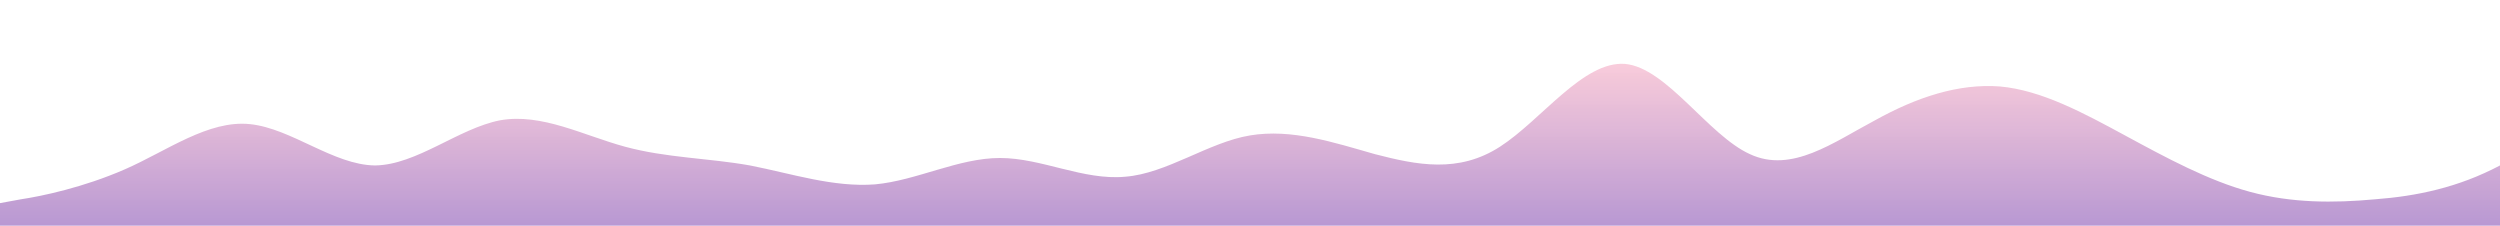
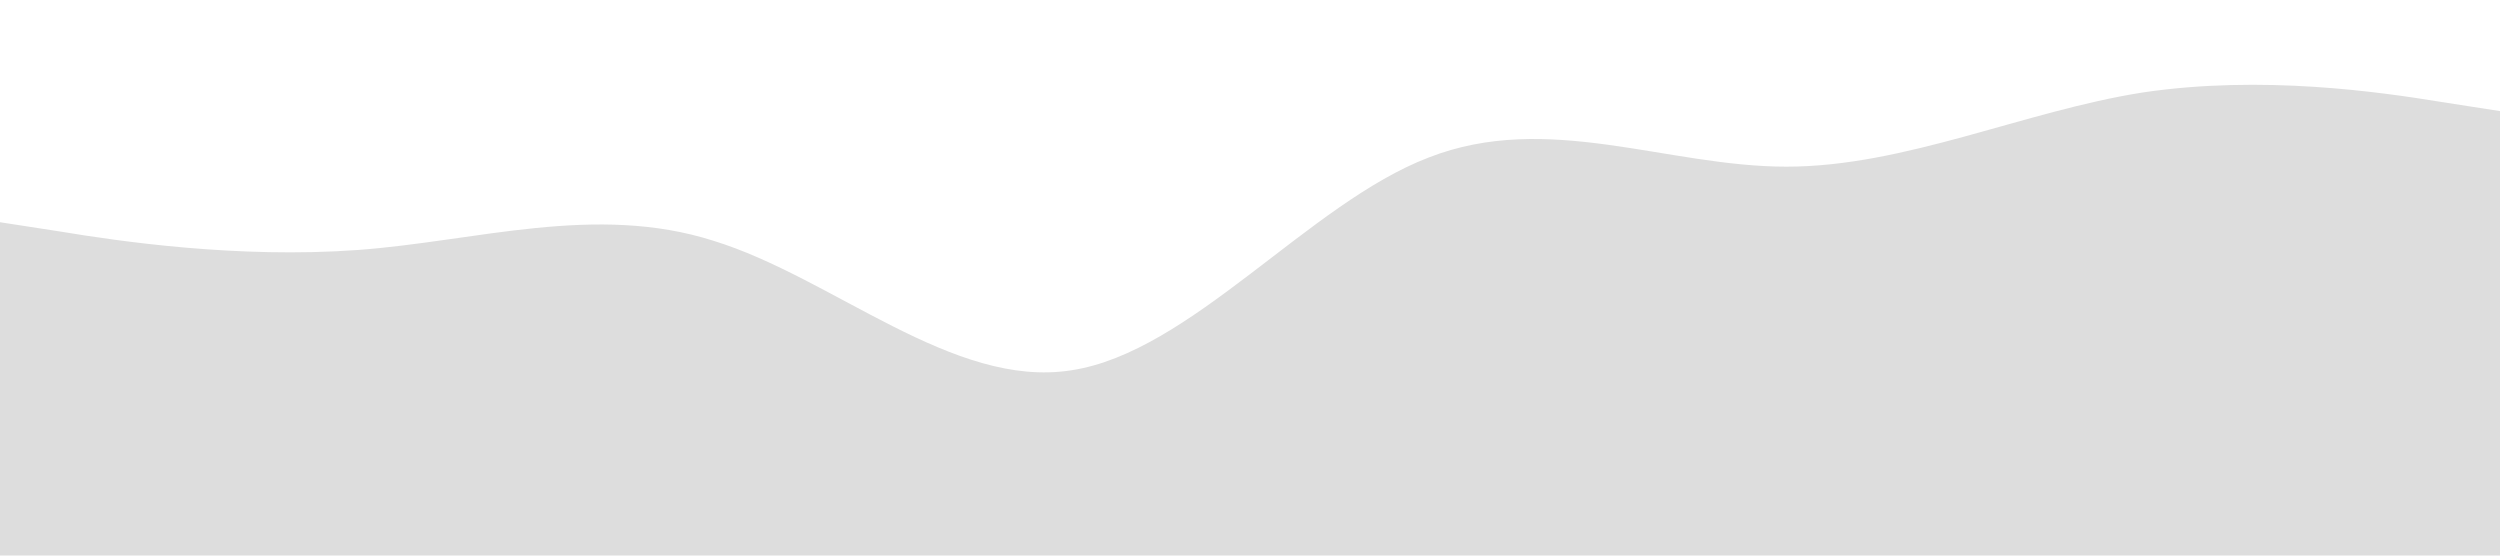
- <svg xmlns="http://www.w3.org/2000/svg" id="wave" style="transform:rotate(0deg); transition: 0.3s" viewBox="0 0 1440 130" version="1.1">
-   <defs>
-     <linearGradient id="sw-gradient-0" x1="0" x2="0" y1="1" y2="0">
-       <stop stop-color="rgba(101, 31, 158, 0.46)" offset="0%" />
-       <stop stop-color="rgba(240, 138, 172, 0.44)" offset="100%" />
-     </linearGradient>
-   </defs>
-   <path style="transform:translate(0, 0px); opacity:1" fill="url(#sw-gradient-0)" d="M0,117L12,114.8C24,113,48,108,72,97.5C96,87,120,69,144,71.5C168,74,192,95,216,95.3C240,95,264,74,288,69.3C312,65,336,78,360,84.5C384,91,408,91,432,95.3C456,100,480,108,504,106.2C528,104,552,91,576,91C600,91,624,104,648,101.8C672,100,696,82,720,78C744,74,768,82,792,88.8C816,95,840,100,864,84.5C888,69,912,35,936,36.8C960,39,984,78,1008,88.8C1032,100,1056,82,1080,69.3C1104,56,1128,48,1152,49.8C1176,52,1200,65,1224,78C1248,91,1272,104,1296,110.5C1320,117,1344,117,1368,114.8C1392,113,1416,108,1440,95.3C1464,82,1488,61,1512,52C1536,43,1560,48,1584,47.7C1608,48,1632,43,1656,52C1680,61,1704,82,1716,93.2L1728,104L1728,130L1716,130C1704,130,1680,130,1656,130C1632,130,1608,130,1584,130C1560,130,1536,130,1512,130C1488,130,1464,130,1440,130C1416,130,1392,130,1368,130C1344,130,1320,130,1296,130C1272,130,1248,130,1224,130C1200,130,1176,130,1152,130C1128,130,1104,130,1080,130C1056,130,1032,130,1008,130C984,130,960,130,936,130C912,130,888,130,864,130C840,130,816,130,792,130C768,130,744,130,720,130C696,130,672,130,648,130C624,130,600,130,576,130C552,130,528,130,504,130C480,130,456,130,432,130C408,130,384,130,360,130C336,130,312,130,288,130C264,130,240,130,216,130C192,130,168,130,144,130C120,130,96,130,72,130C48,130,24,130,12,130L0,130Z" />
+ <svg xmlns="http://www.w3.org/2000/svg" viewBox="0 0 1440 320">
+   <path fill="#ddd" fill-opacity="1" d="M0,128L34.3,133.3C68.6,139,137,149,206,144C274.3,139,343,117,411,138.7C480,160,549,224,617,213.3C685.7,203,754,117,823,90.7C891.4,64,960,96,1029,96C1097.1,96,1166,64,1234,53.3C1302.9,43,1371,53,1406,58.7L1440,64L1440,320L1405.7,320C1371.4,320,1303,320,1234,320C1165.7,320,1097,320,1029,320C960,320,891,320,823,320C754.3,320,686,320,617,320C548.6,320,480,320,411,320C342.9,320,274,320,206,320C137.1,320,69,320,34,320L0,320Z" />
</svg>
